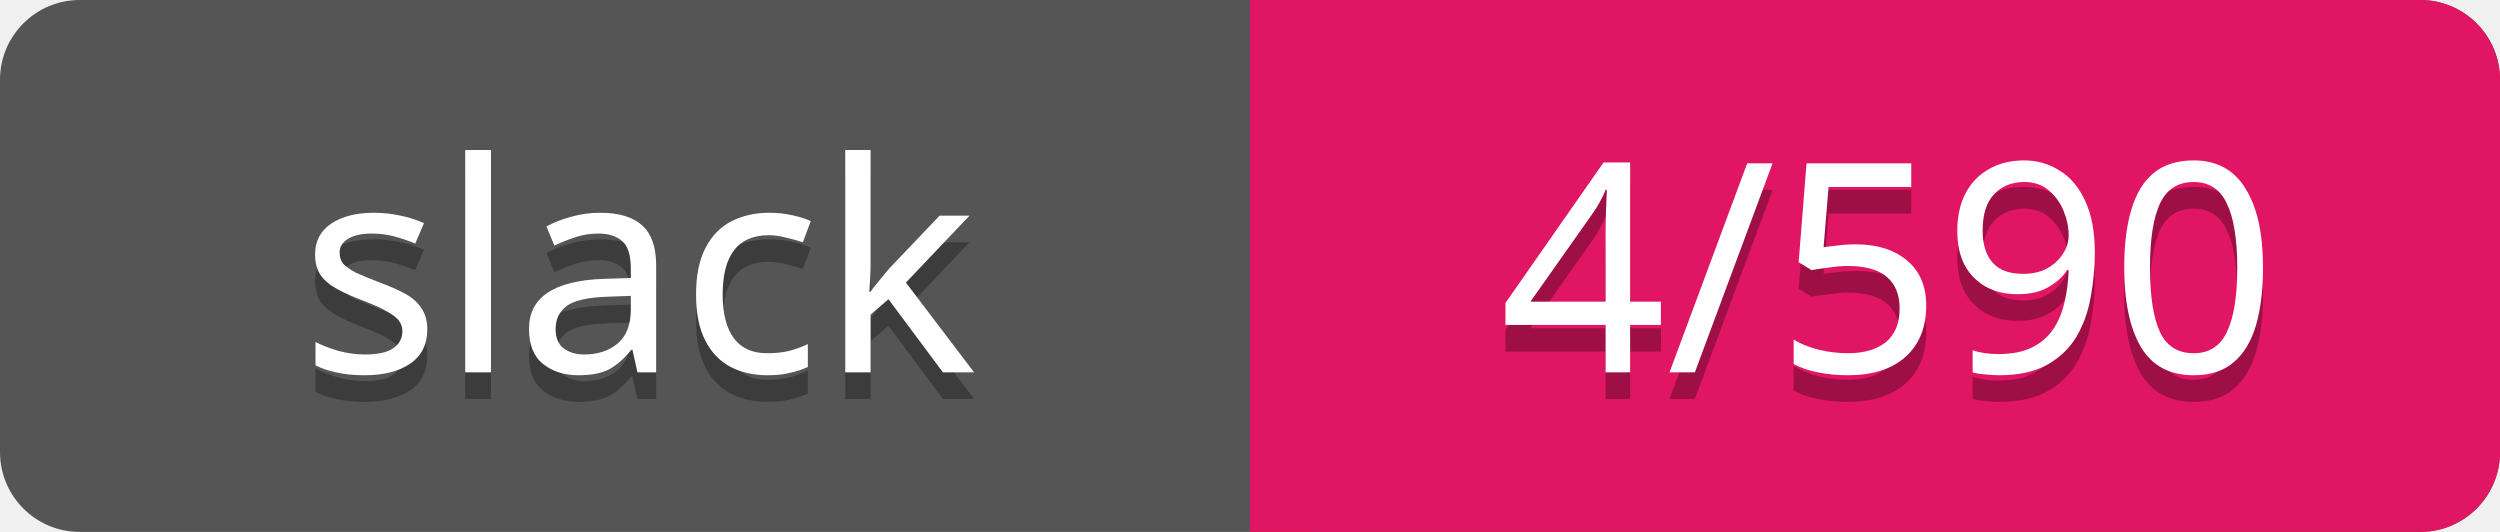
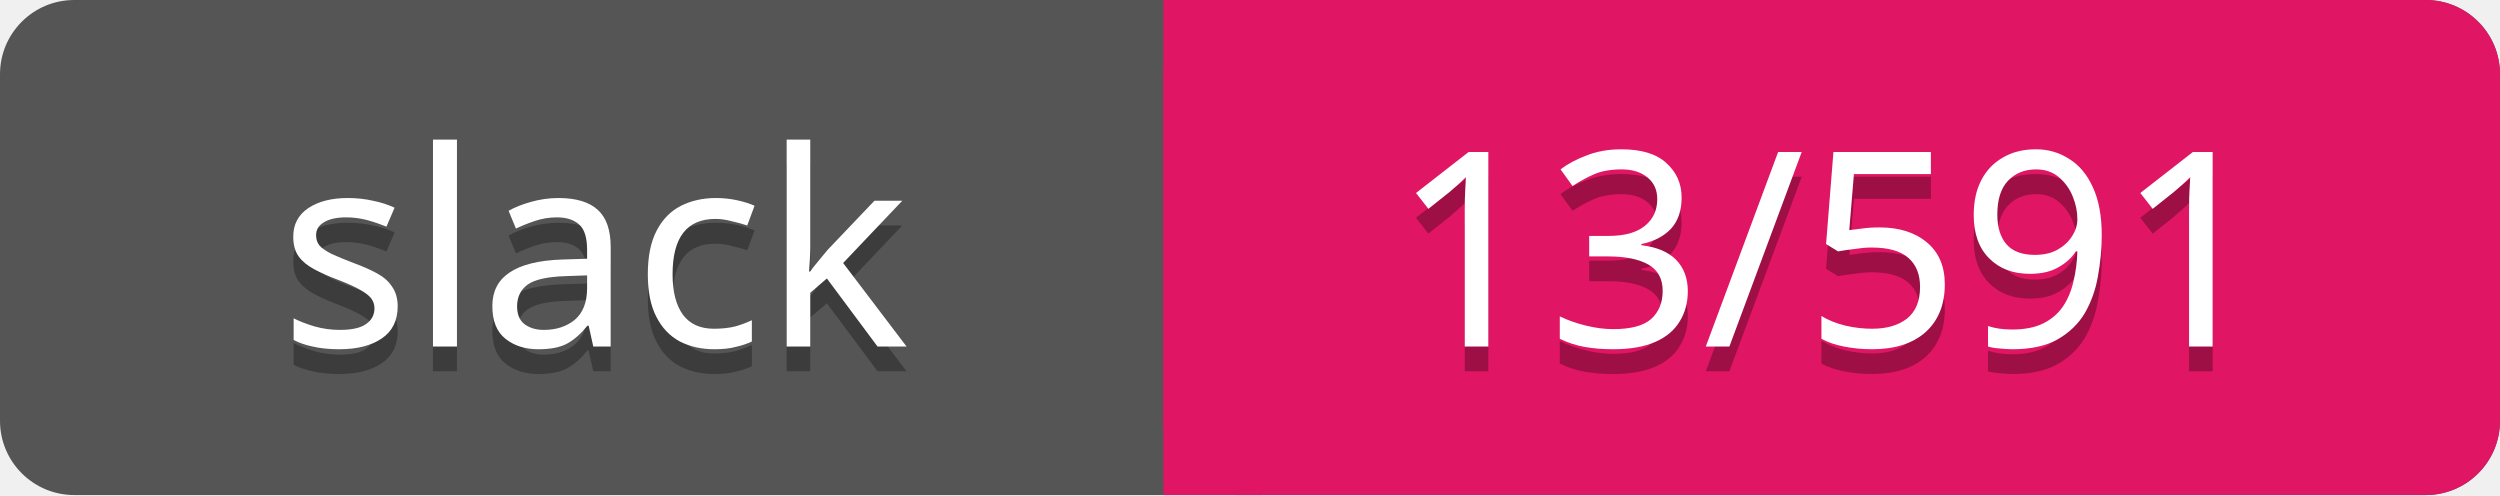
- <svg xmlns="http://www.w3.org/2000/svg" width="94" height="20">
-   <rect rx="3" width="94" height="20" fill="#555" />
-   <rect rx="3" x="47" width="47" height="20" fill="#E01563" />
+ <svg xmlns="http://www.w3.org/2000/svg" width="101" height="20">
+   <rect rx="3" width="101" height="20" fill="#555" />
+   <rect rx="3" x="47" width="54" height="20" fill="#E01563" />
  <path d="M47 0h4v20h-4z" fill="#E01563" />
  <g text-anchor="middle" font-family="Verdana" font-size="11">
    <text fill="#010101" fill-opacity=".3" x="24" y="15">slack</text>
    <text fill="#fff" x="24" y="14">slack</text>
-     <text fill="#010101" fill-opacity=".3" x="71" y="15">4/590</text>
-     <text fill="#fff" x="71" y="14">4/590</text>
+     <text fill="#010101" fill-opacity=".3" x="74" y="15">13/591</text>
+     <text fill="#fff" x="74" y="14">13/591</text>
  </g>
</svg>
